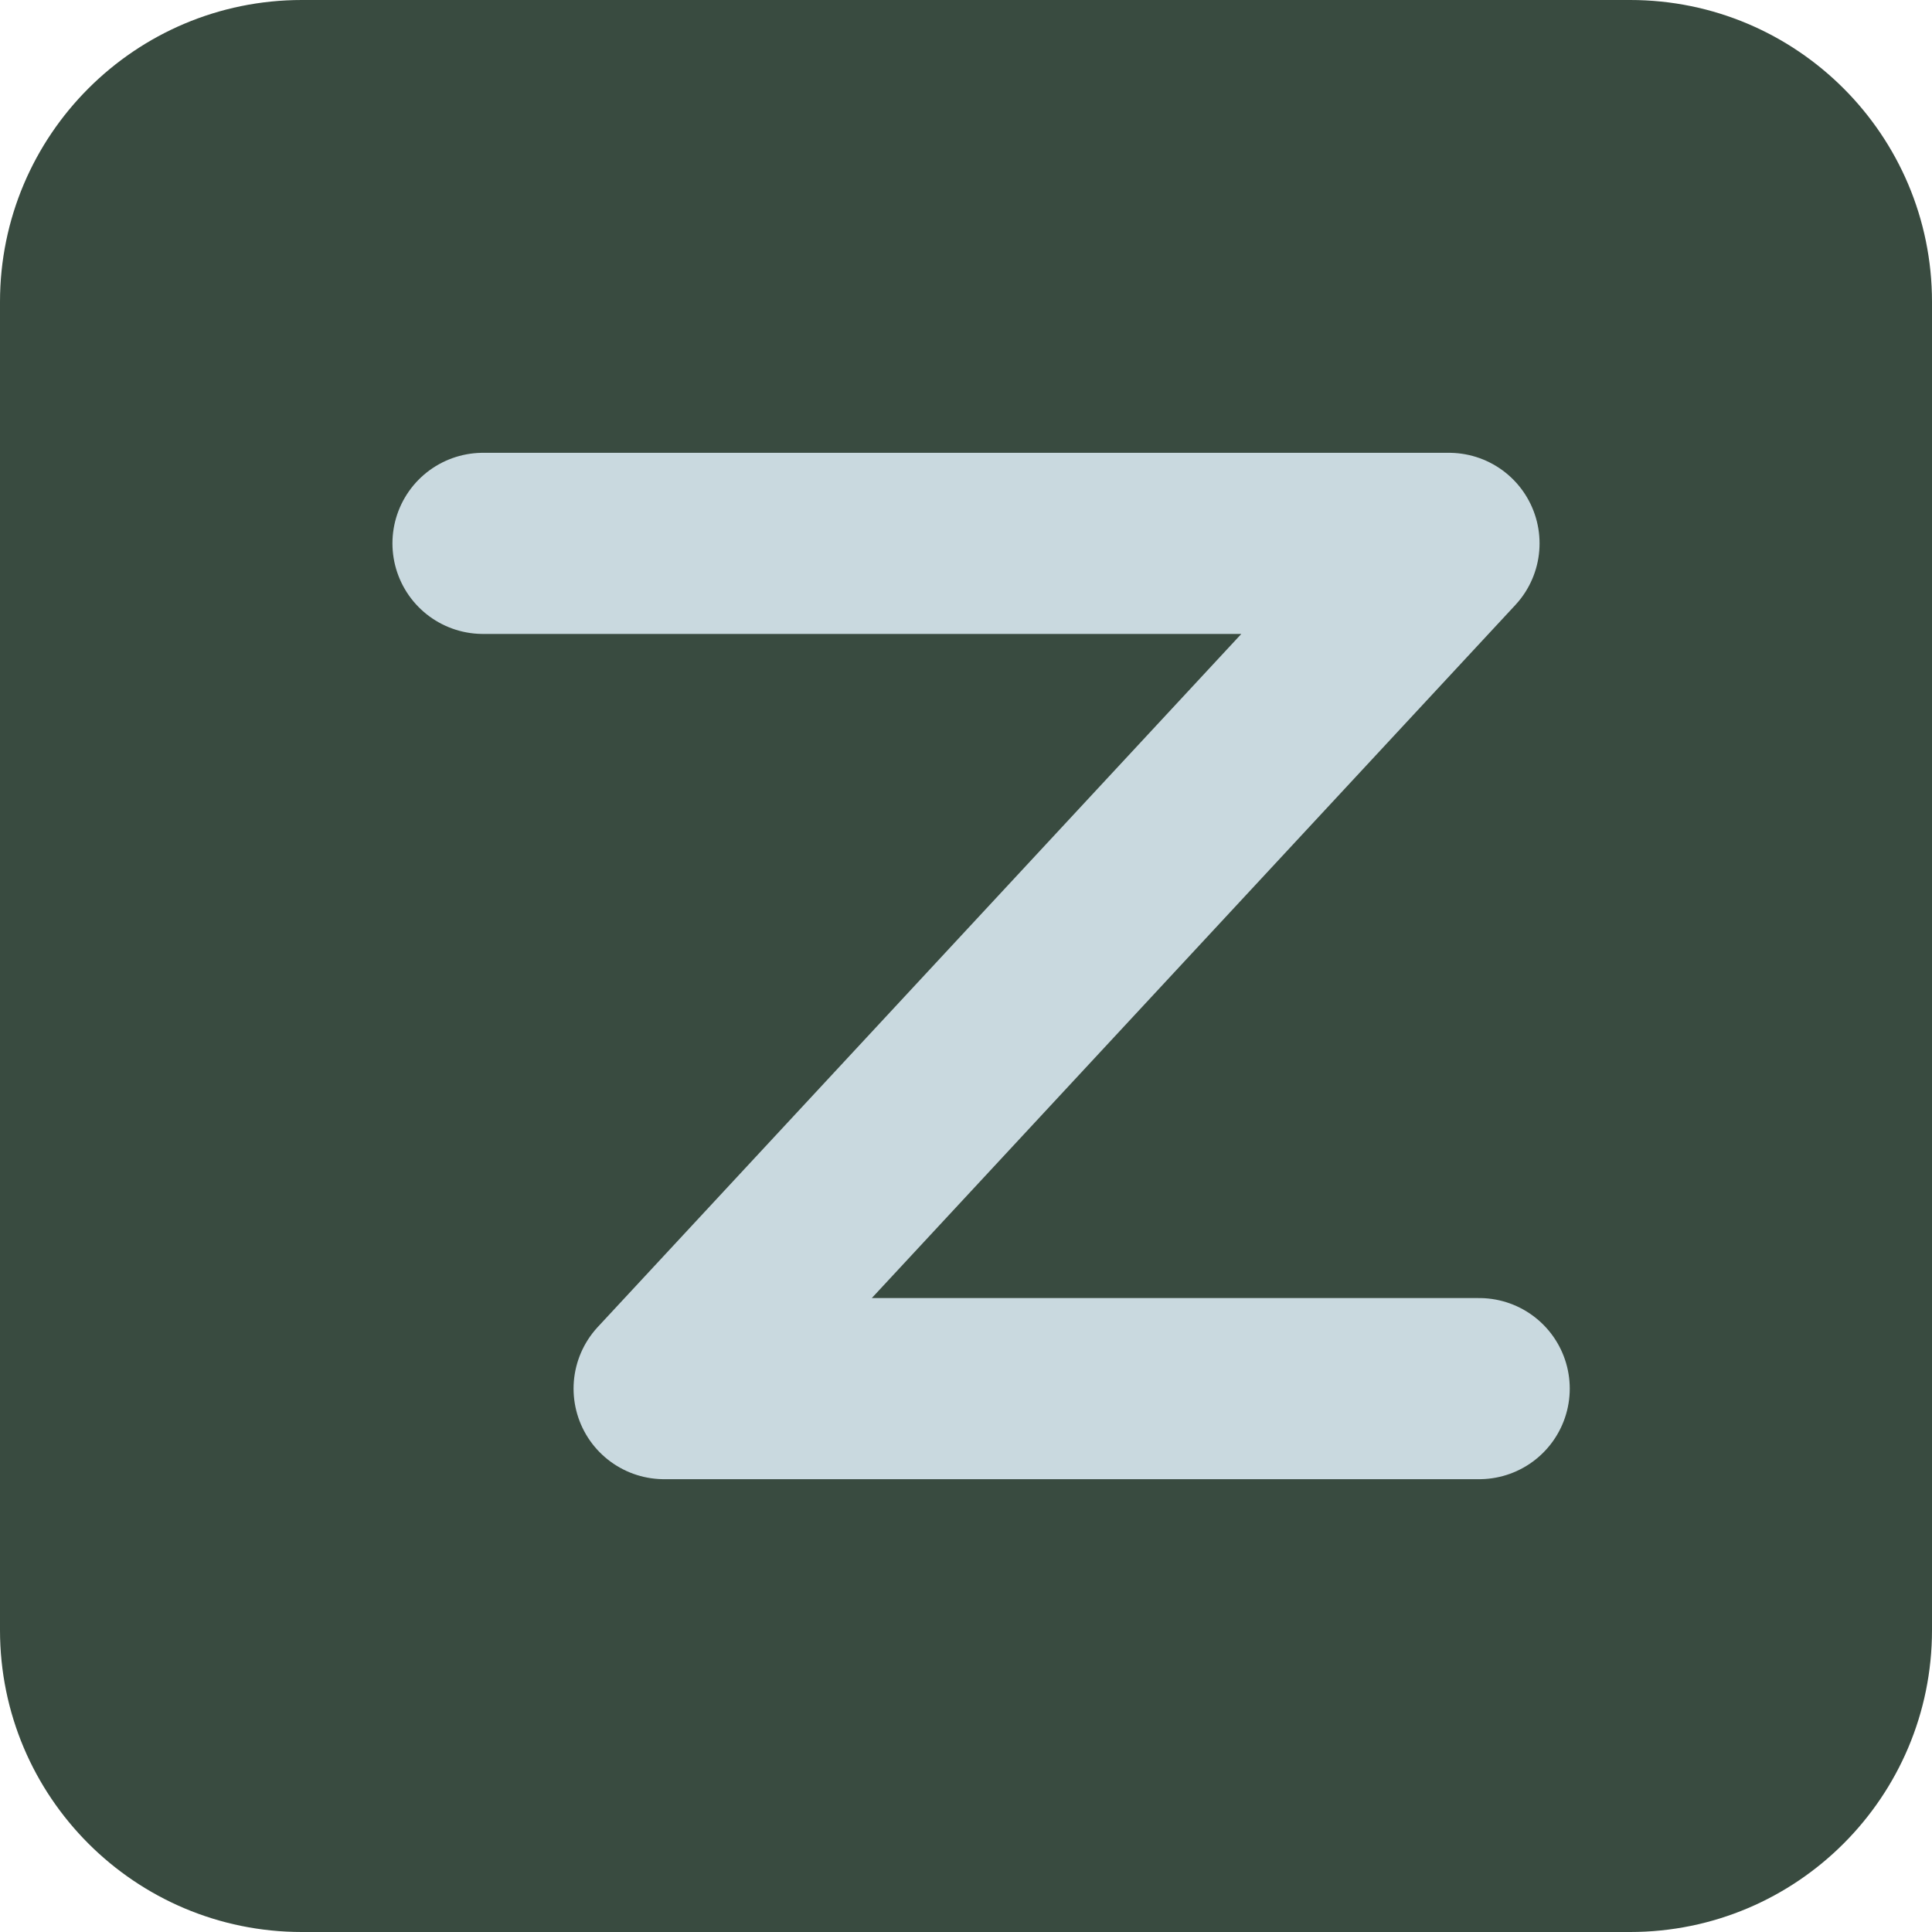
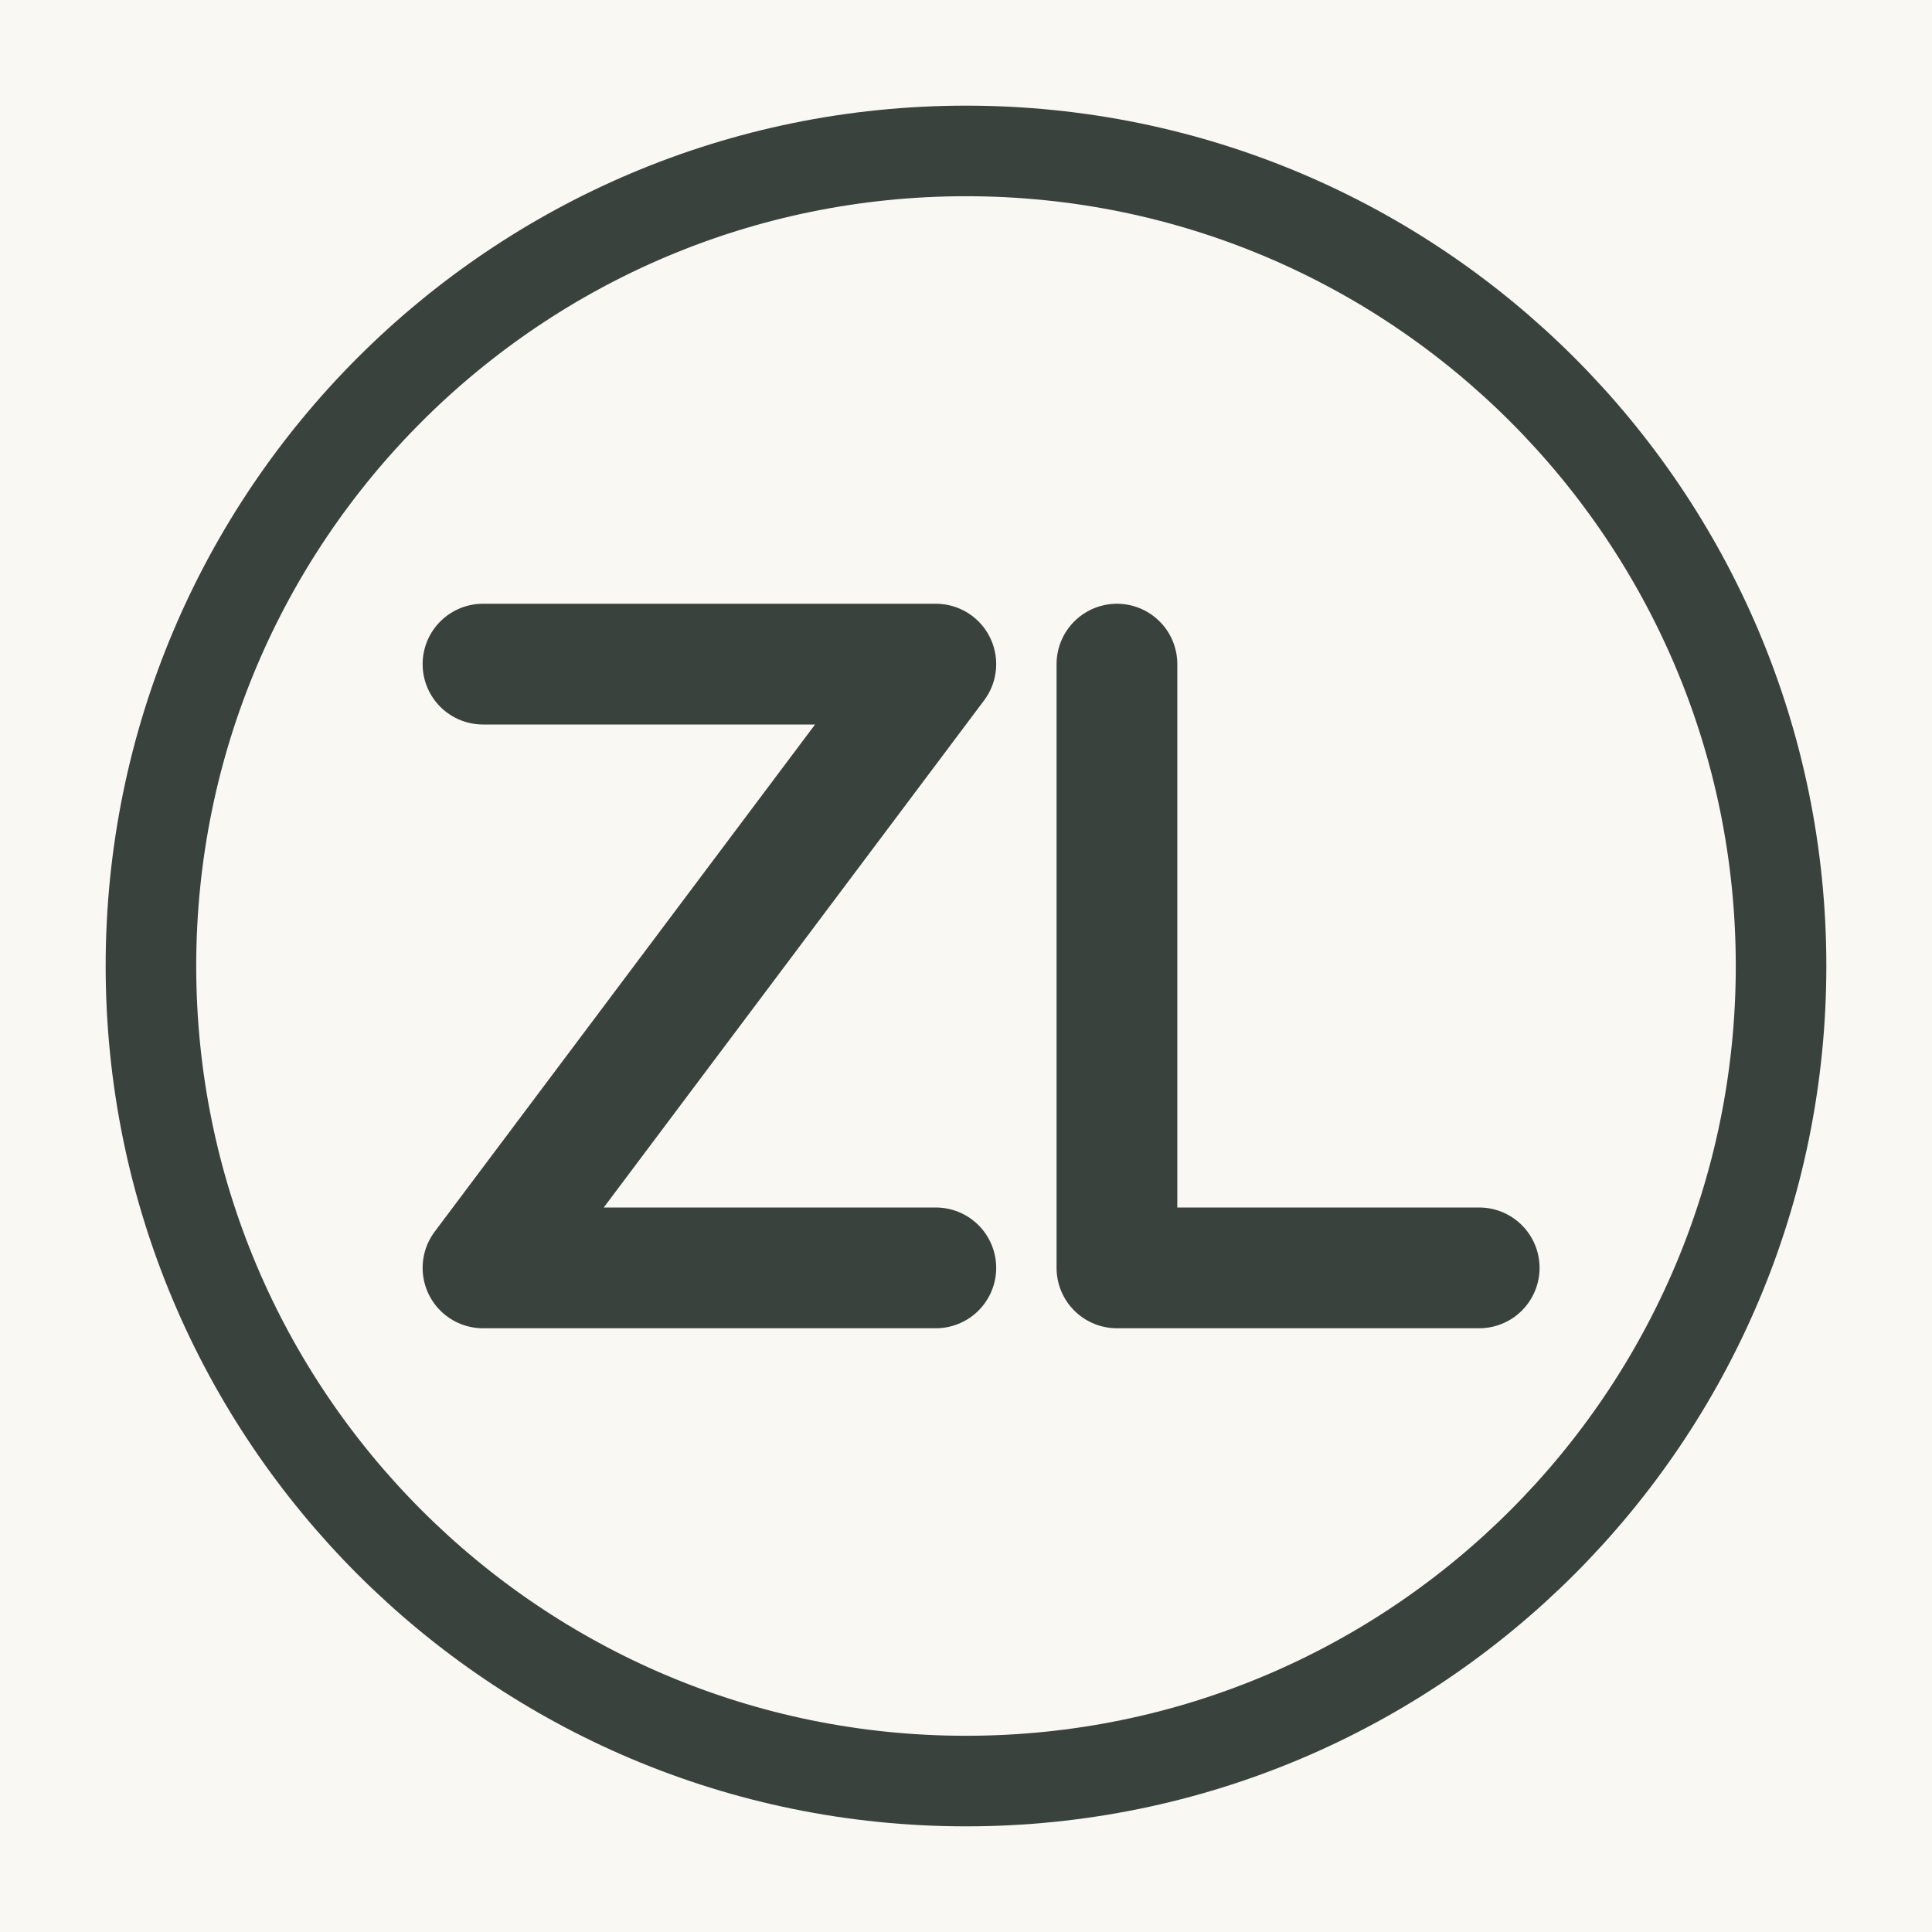
- <svg xmlns="http://www.w3.org/2000/svg" viewBox="0 0 64 64" role="img" aria-label="zleinweber.com favicon">
-   <rect width="64" height="64" rx="10" fill="#394b40" />
-   <path d="M16 18h32L22 46h27" fill="none" stroke="#c9d9df" stroke-width="6" stroke-linecap="round" stroke-linejoin="round" />
+ <svg xmlns="http://www.w3.org/2000/svg" viewBox="0 0 64 64" role="img" aria-label="ZL">
+   <rect width="64" height="64" fill="#faf8f2" />
+   <circle cx="32" cy="32" r="27" fill="none" stroke="#39423c" stroke-width="3" />
+   <path d="M16 22h15L16 42h15M37 22v20h12" fill="none" stroke="#39423c" stroke-width="4" stroke-linecap="round" stroke-linejoin="round" />
</svg>
